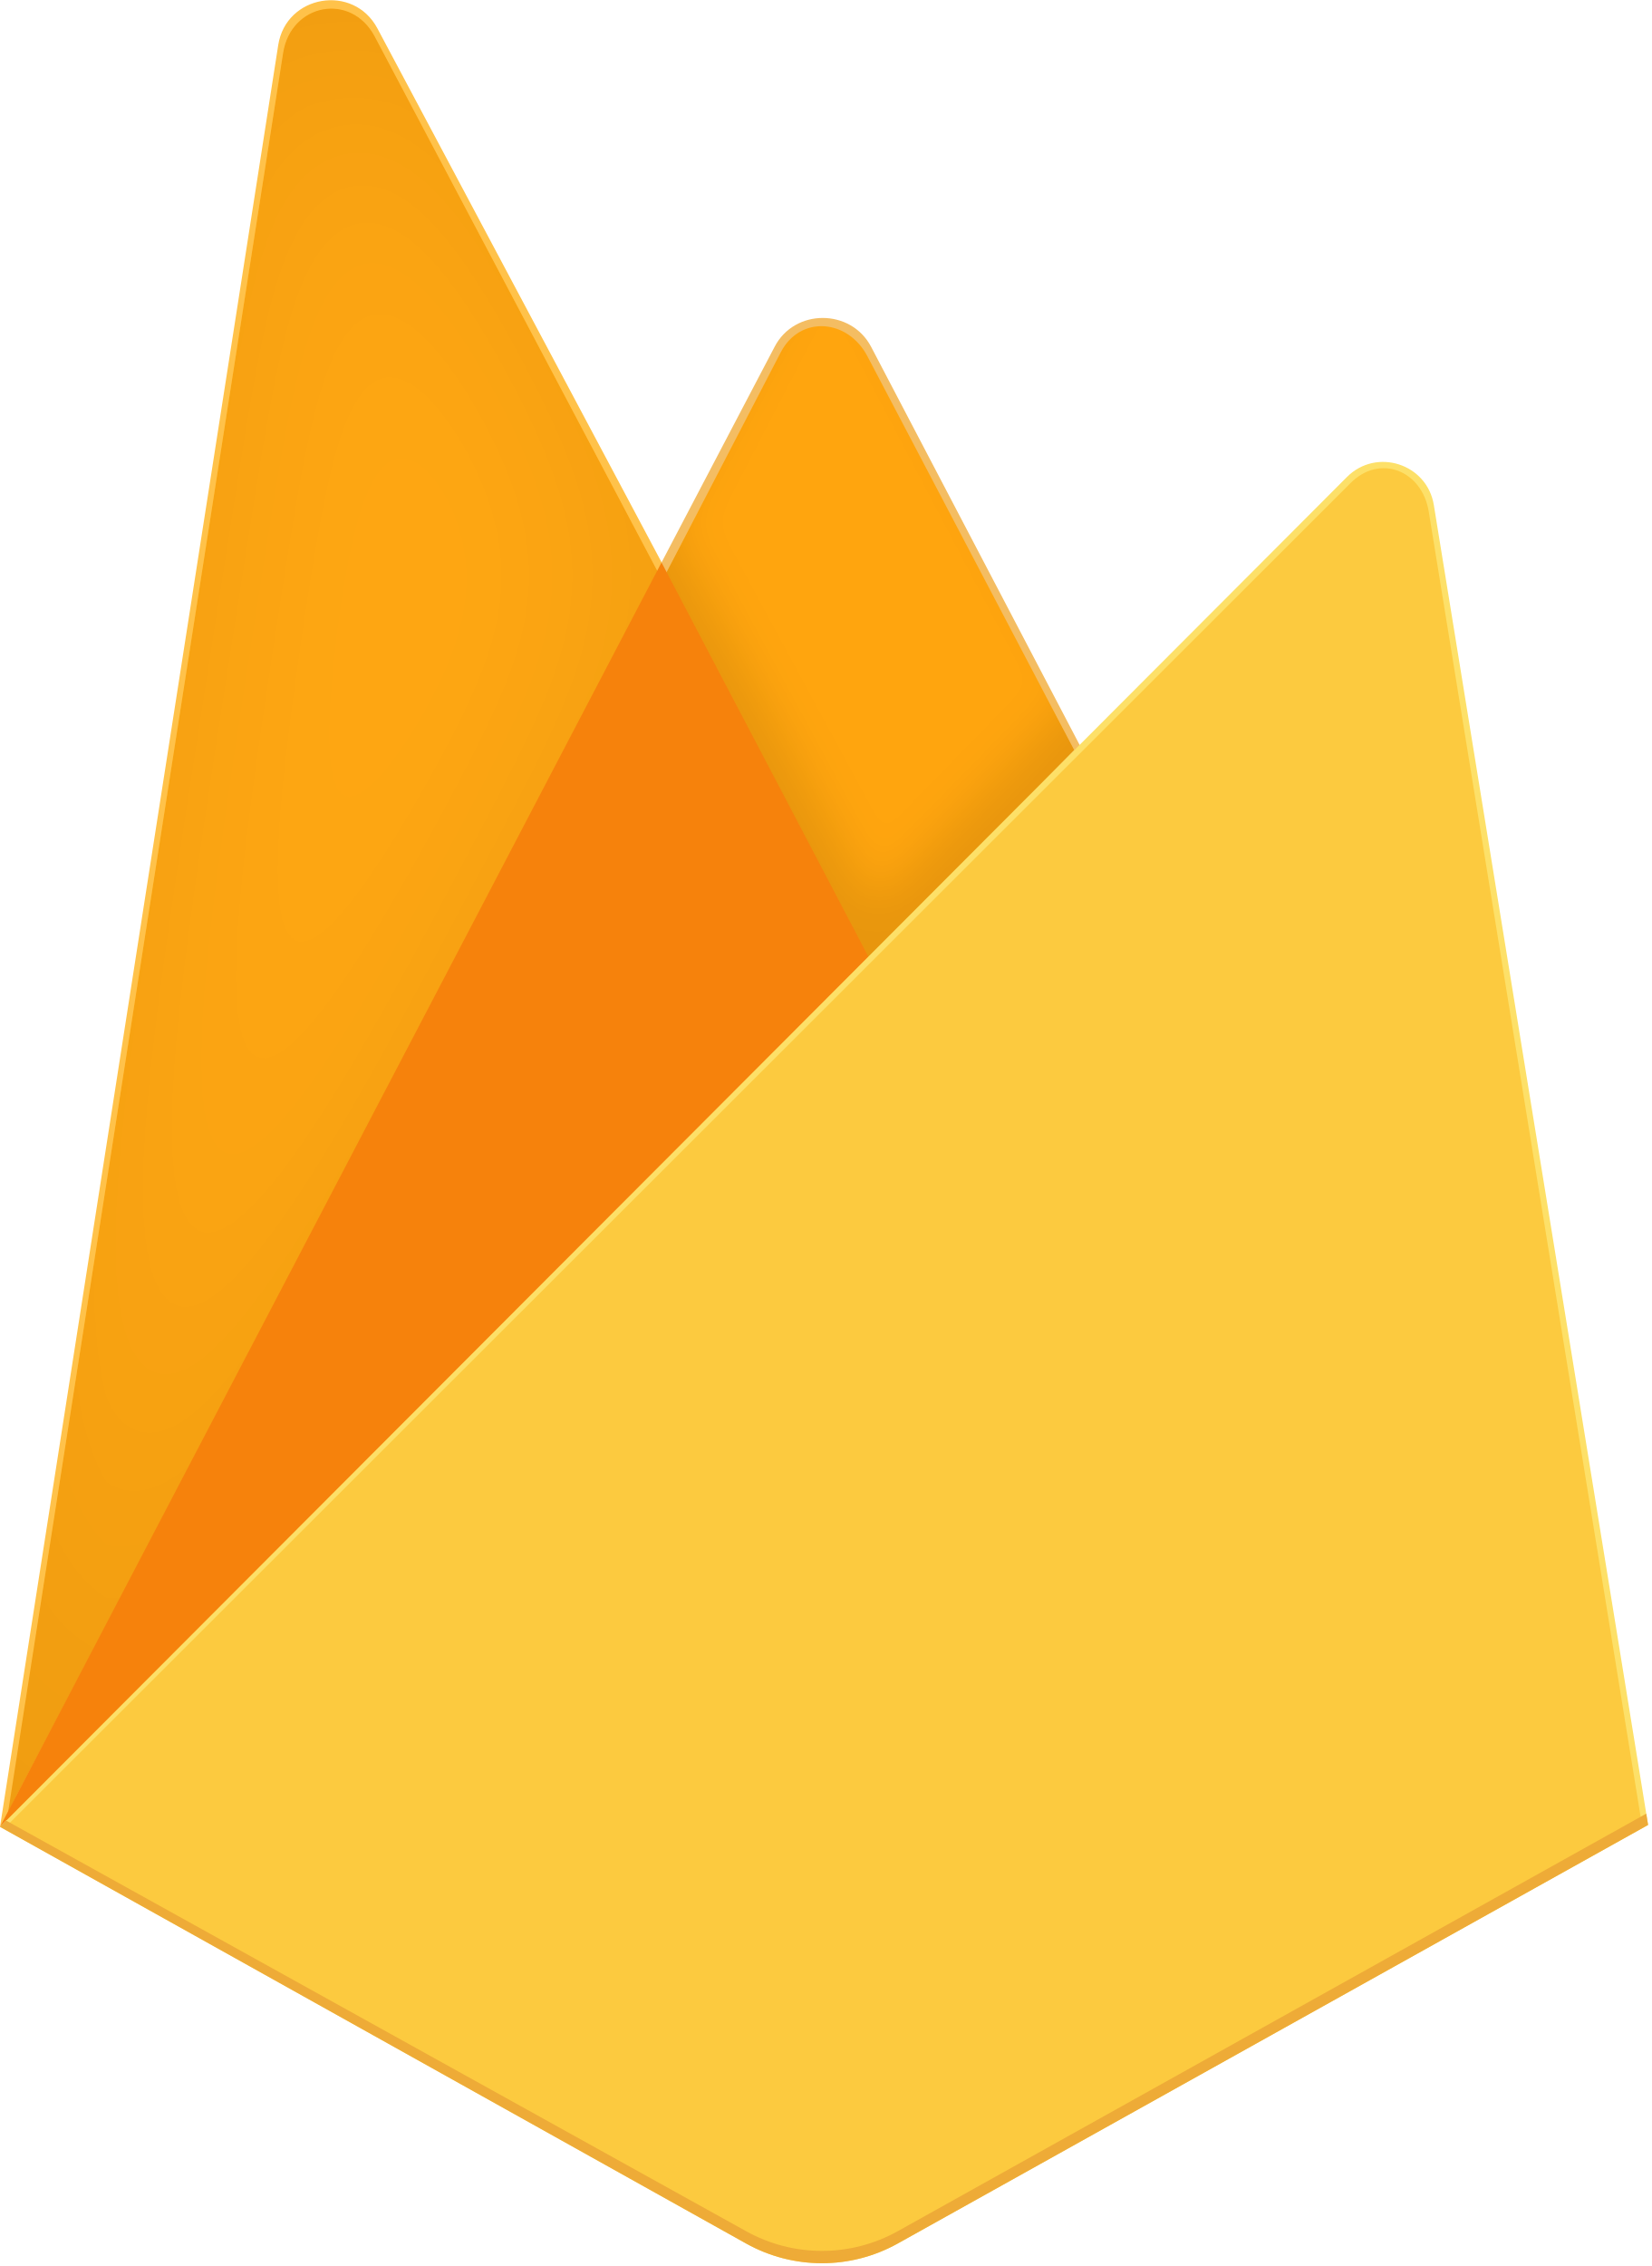
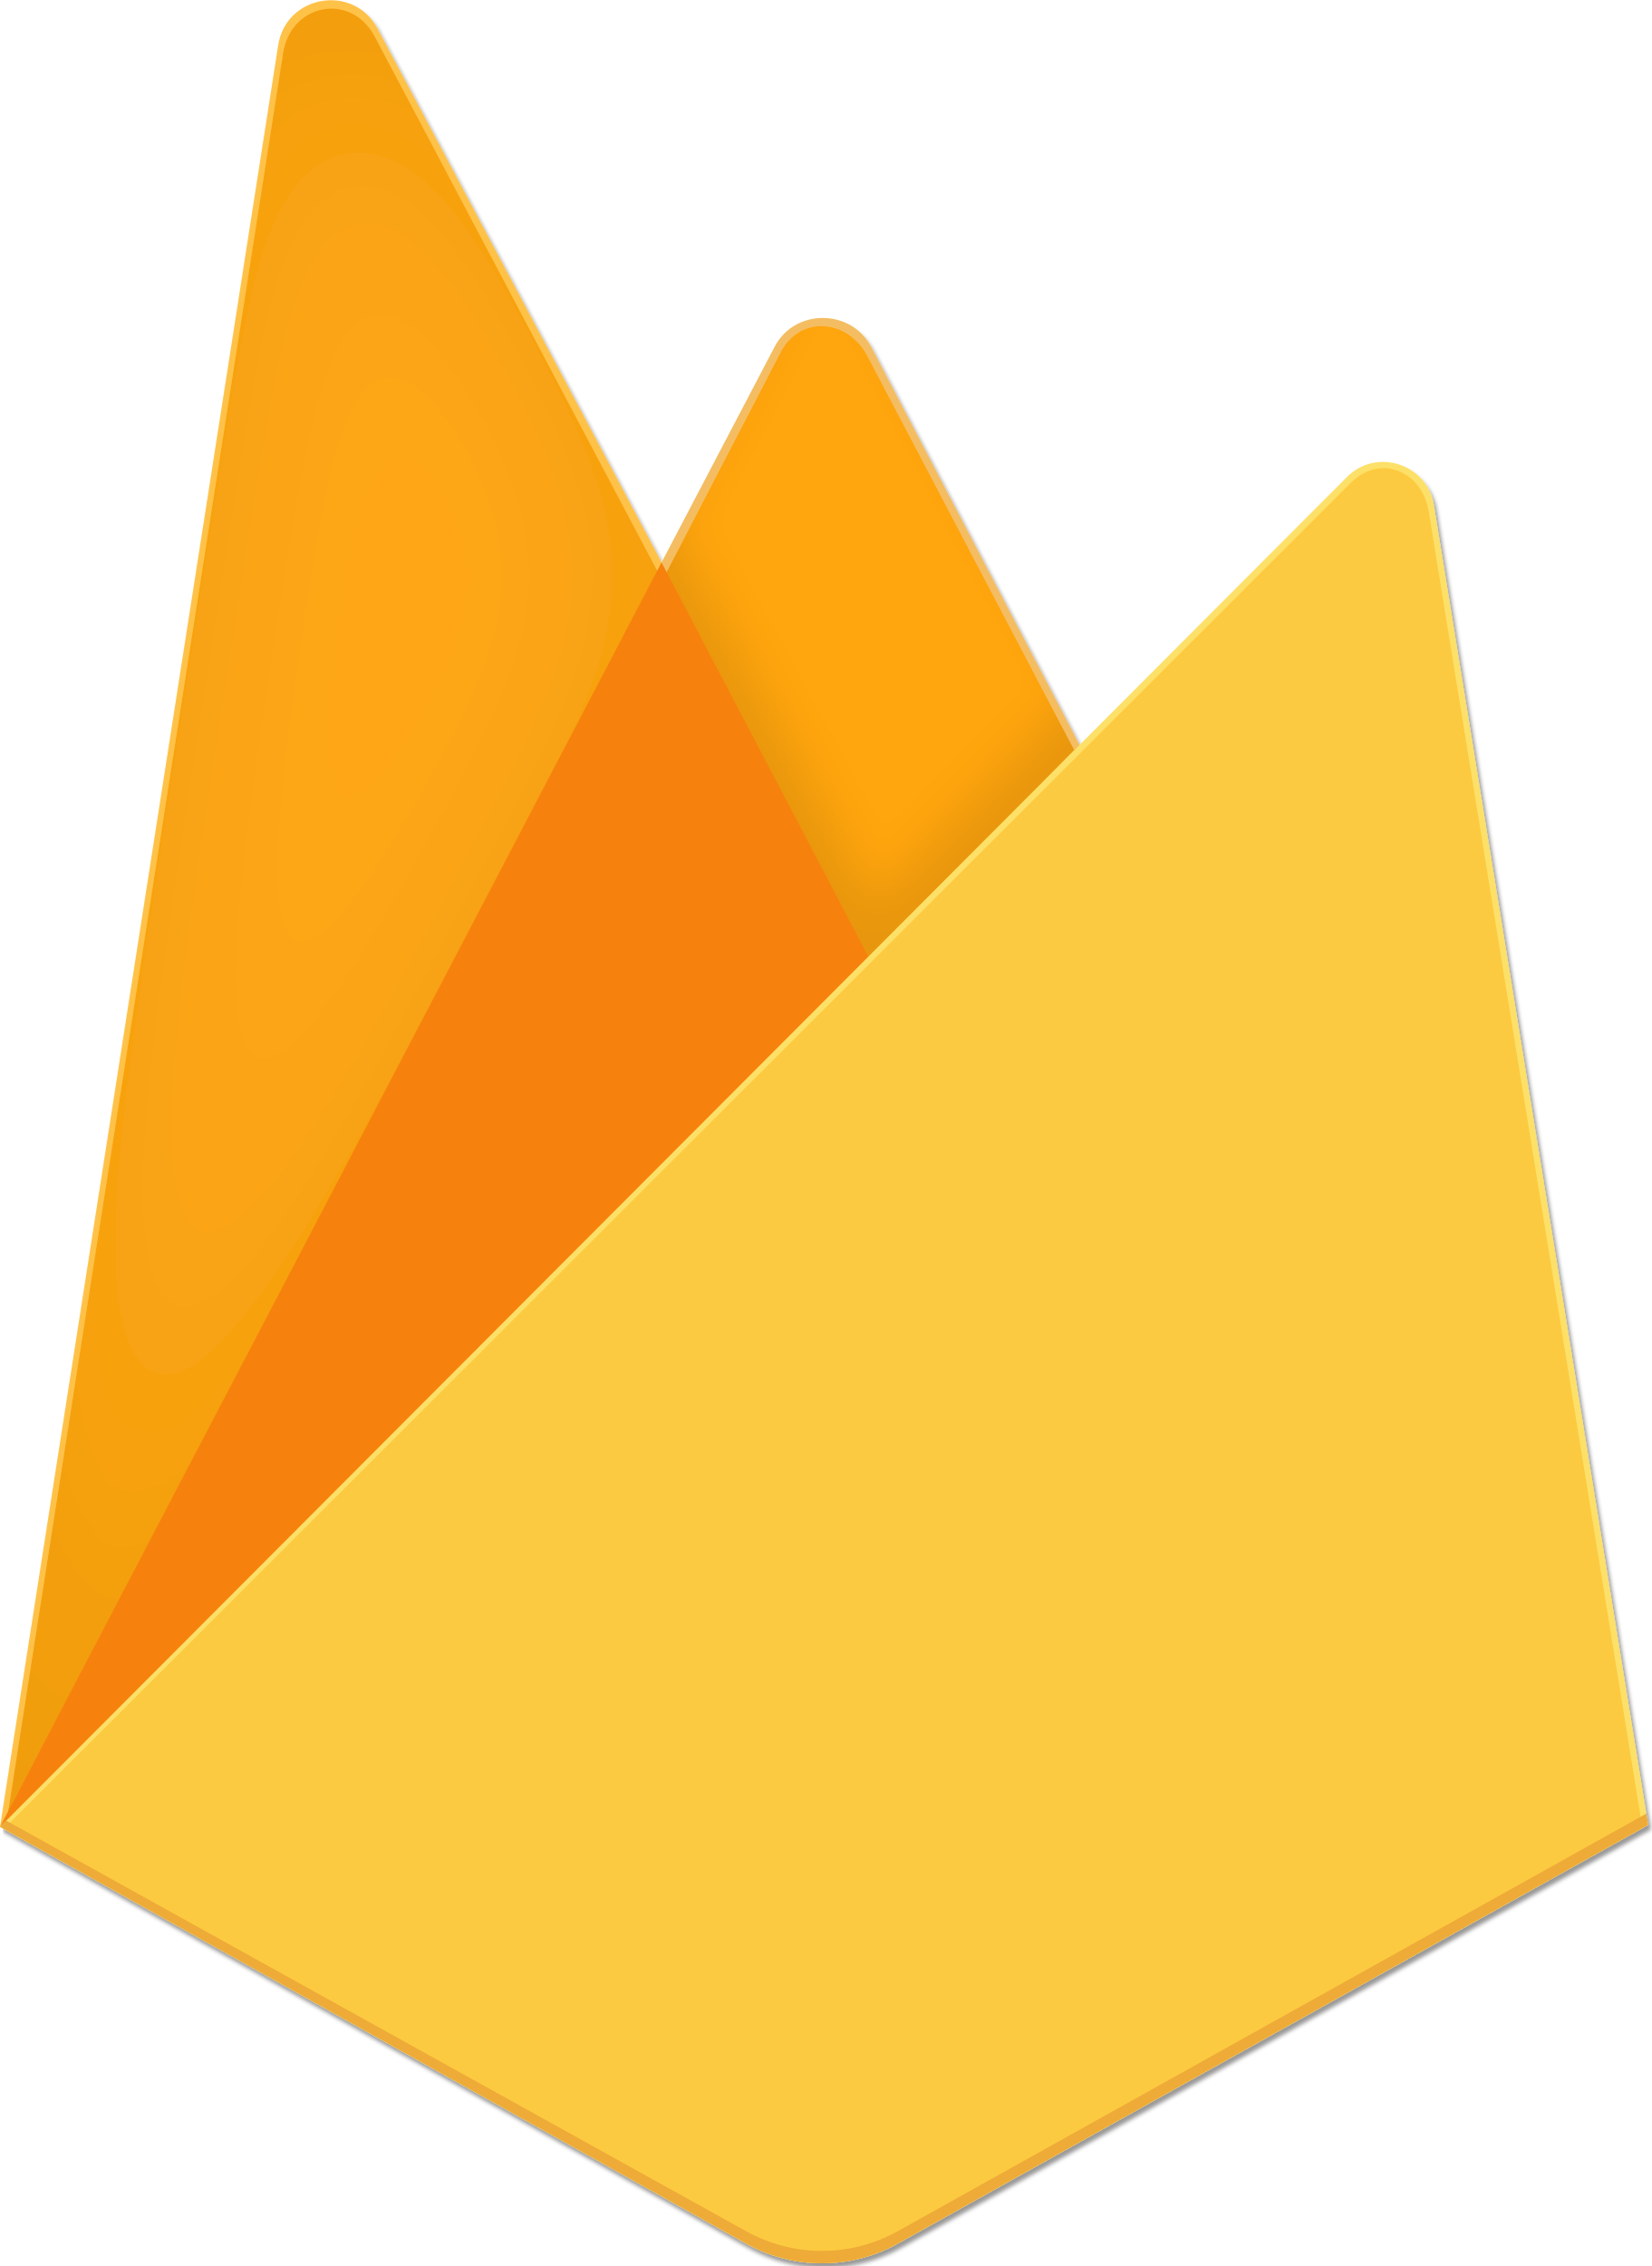
- <svg xmlns="http://www.w3.org/2000/svg" xmlns:xlink="http://www.w3.org/1999/xlink" width="1823" height="2500" viewBox="0 0 256 351" preserveAspectRatio="xMidYMid">
+ <svg xmlns="http://www.w3.org/2000/svg" xmlns:xlink="http://www.w3.org/1999/xlink" width="1823" height="2500" viewBox="0 0 256 351" filter="drop-shadow(3px 5px 2px rgb(0 0 0 / 0.4))" preserveAspectRatio="xMidYMid">
  <defs>
    <path d="M1.253 280.732l1.605-3.131 99.353-188.518-44.15-83.475C54.392-1.283 45.074.474 43.87 8.188L1.253 280.732z" id="a" />
    <filter x="-50%" y="-50%" width="200%" height="200%" filterUnits="objectBoundingBox" id="b">
      <feGaussianBlur stdDeviation="17.5" in="SourceAlpha" result="shadowBlurInner1" />
      <feOffset in="shadowBlurInner1" result="shadowOffsetInner1" />
      <feComposite in="shadowOffsetInner1" in2="SourceAlpha" operator="arithmetic" k2="-1" k3="1" result="shadowInnerInner1" />
      <feColorMatrix values="0 0 0 0 0 0 0 0 0 0 0 0 0 0 0 0 0 0 0.06 0" in="shadowInnerInner1" />
    </filter>
    <path d="M134.417 148.974l32.039-32.812-32.039-61.007c-3.042-5.791-10.433-6.398-13.443-.59l-17.705 34.109-.53 1.744 31.678 58.556z" id="c" />
    <filter x="-50%" y="-50%" width="200%" height="200%" filterUnits="objectBoundingBox" id="d">
      <feGaussianBlur stdDeviation="3.5" in="SourceAlpha" result="shadowBlurInner1" />
      <feOffset dx="1" dy="-9" in="shadowBlurInner1" result="shadowOffsetInner1" />
      <feComposite in="shadowOffsetInner1" in2="SourceAlpha" operator="arithmetic" k2="-1" k3="1" result="shadowInnerInner1" />
      <feColorMatrix values="0 0 0 0 0 0 0 0 0 0 0 0 0 0 0 0 0 0 0.09 0" in="shadowInnerInner1" />
    </filter>
  </defs>
  <path d="M0 282.998l2.123-2.972L102.527 89.512l.212-2.017L58.48 4.358C54.77-2.606 44.33-.845 43.114 6.951L0 282.998z" fill="#FFC24A" />
  <use fill="#FFA712" fill-rule="evenodd" xlink:href="#a" />
  <use filter="url(#b)" xlink:href="#a" />
  <path d="M135.005 150.38l32.955-33.75-32.965-62.93c-3.129-5.957-11.866-5.975-14.962 0L102.42 87.287v2.86l32.584 60.233z" fill="#F4BD62" />
  <use fill="#FFA50E" fill-rule="evenodd" xlink:href="#c" />
  <use filter="url(#d)" xlink:href="#c" />
  <path fill="#F6820C" d="M0 282.998l.962-.968 3.496-1.42 128.477-128 1.628-4.431-32.05-61.074z" />
  <path d="M139.121 347.551l116.275-64.847-33.204-204.495c-1.039-6.398-8.888-8.927-13.468-4.34L0 282.998l115.608 64.548a24.126 24.126 0 0 0 23.513.005" fill="#FDE068" />
  <path d="M254.354 282.16L221.402 79.218c-1.03-6.35-7.558-8.977-12.103-4.424L1.29 282.6l114.339 63.908a23.943 23.943 0 0 0 23.334.006l115.392-64.355z" fill="#FCCA3F" />
  <path d="M139.12 345.64a24.126 24.126 0 0 1-23.512-.005L.931 282.015l-.93.983 115.607 64.548a24.126 24.126 0 0 0 23.513.005l116.275-64.847-.285-1.752-115.99 64.689z" fill="#EEAB37" />
</svg>
